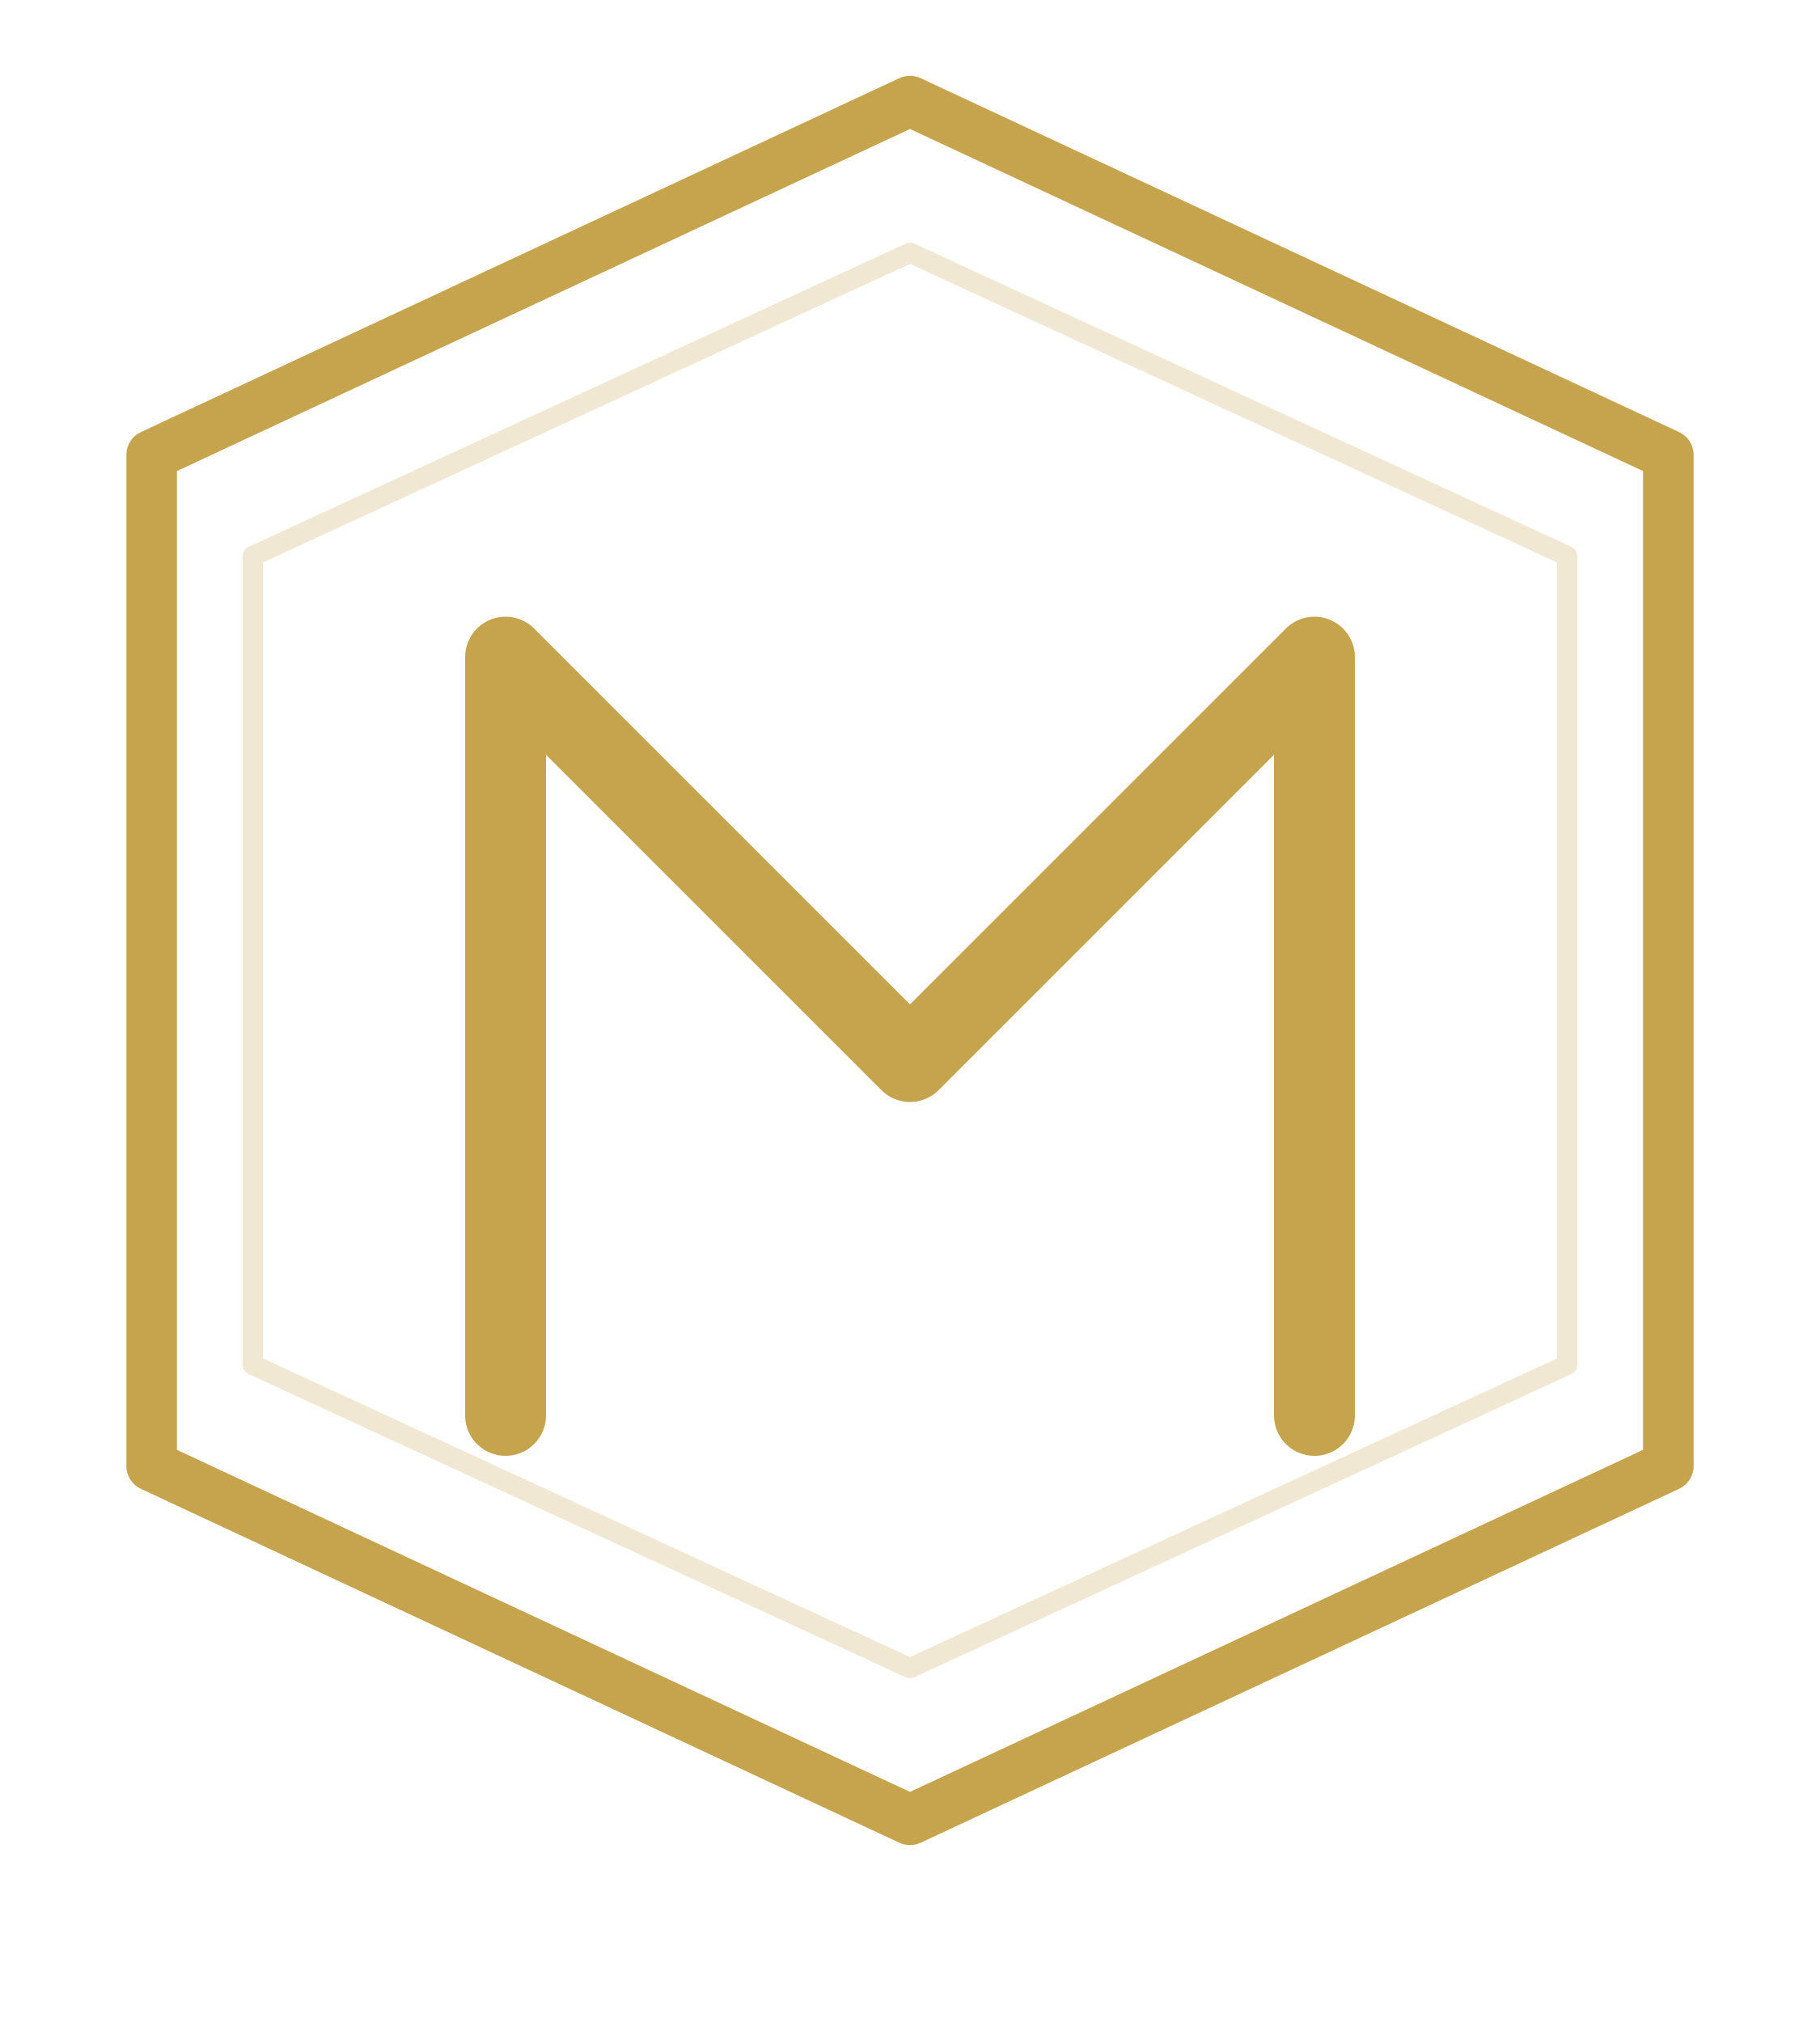
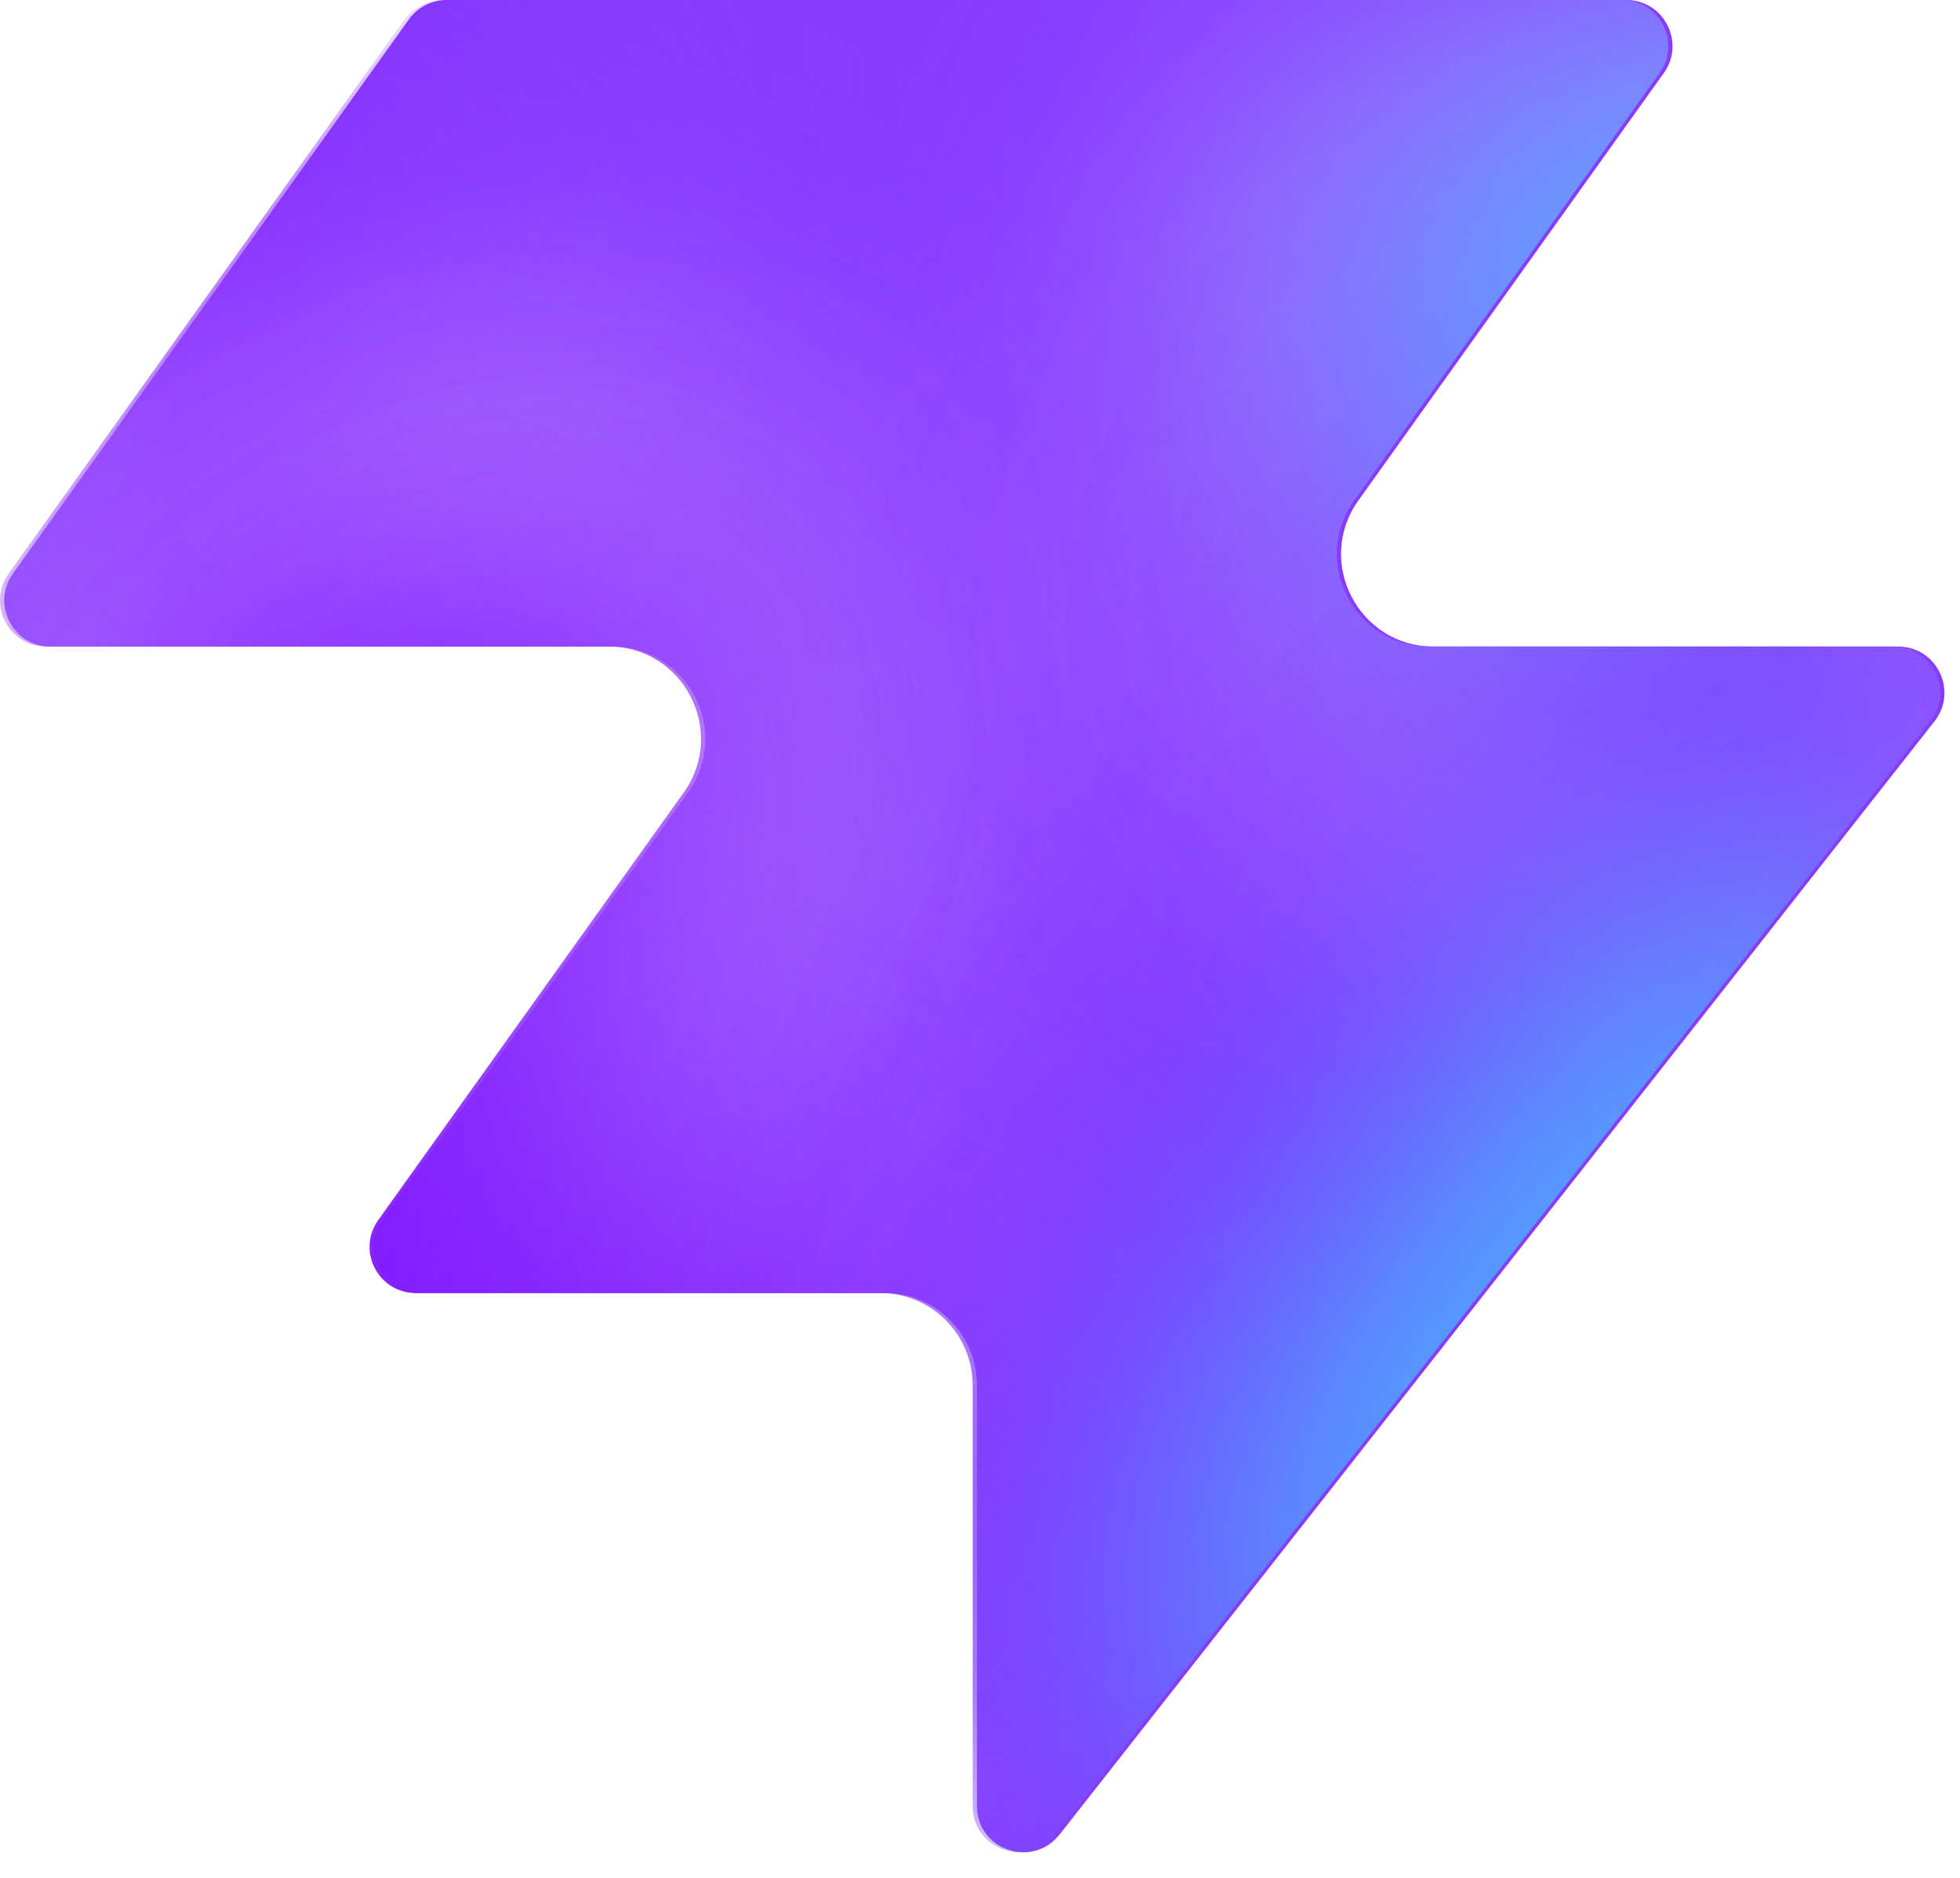
- <svg xmlns="http://www.w3.org/2000/svg" viewBox="0 0 180 200" fill="none">
-   <polygon points="90,10 165,45 165,145 90,180 15,145 15,45" stroke="#C6A44E" stroke-width="5" fill="none" stroke-linejoin="round" />
-   <polygon points="90,25 155,55 155,135 90,165 25,135 25,55" stroke="#C6A44E" stroke-width="2" fill="none" stroke-linejoin="round" opacity="0.25" />
-   <path d="M50 140 L50 65 L90 105 L130 65 L130 140" stroke="#C6A44E" stroke-width="8" fill="none" stroke-linecap="round" stroke-linejoin="round" />
+ <svg xmlns="http://www.w3.org/2000/svg" width="48" height="46" fill="none" viewBox="0 0 48 46">
+   <path fill="#863bff" d="M25.946 44.938c-.664.845-2.021.375-2.021-.698V33.937a2.26 2.26 0 0 0-2.262-2.262H10.287c-.92 0-1.456-1.04-.92-1.788l7.48-10.471c1.07-1.497 0-3.578-1.842-3.578H1.237c-.92 0-1.456-1.04-.92-1.788L10.013.474c.214-.297.556-.474.92-.474h28.894c.92 0 1.456 1.04.92 1.788l-7.48 10.471c-1.07 1.498 0 3.579 1.842 3.579h11.377c.943 0 1.473 1.088.89 1.83L25.947 44.94z" style="fill:#863bff;fill:color(display-p3 .525 .23 1);fill-opacity:1" />
+   <mask id="a" width="48" height="46" x="0" y="0" maskUnits="userSpaceOnUse" style="mask-type:alpha">
+     <path fill="#000" d="M25.842 44.938c-.664.844-2.021.375-2.021-.698V33.937a2.26 2.26 0 0 0-2.262-2.262H10.183c-.92 0-1.456-1.04-.92-1.788l7.48-10.471c1.07-1.498 0-3.579-1.842-3.579H1.133c-.92 0-1.456-1.04-.92-1.787L9.91.473c.214-.297.556-.474.92-.474h28.894c.92 0 1.456 1.04.92 1.788l-7.48 10.471c-1.07 1.498 0 3.578 1.842 3.578h11.377c.943 0 1.473 1.088.89 1.832L25.843 44.94z" style="fill:#000;fill-opacity:1" />
+   </mask>
+   <g mask="url(#a)">
+     <g filter="url(#b)">
+       <ellipse cx="5.508" cy="14.704" fill="#ede6ff" rx="5.508" ry="14.704" style="fill:#ede6ff;fill:color(display-p3 .927 .903 1);fill-opacity:1" transform="matrix(.00324 1 1 -.00324 -4.47 31.516)" />
+     </g>
+     <g filter="url(#c)">
+       <ellipse cx="10.399" cy="29.851" fill="#ede6ff" rx="10.399" ry="29.851" style="fill:#ede6ff;fill:color(display-p3 .927 .903 1);fill-opacity:1" transform="matrix(.00324 1 1 -.00324 -39.328 7.883)" />
+     </g>
+     <g filter="url(#d)">
+       <ellipse cx="5.508" cy="30.487" fill="#7e14ff" rx="5.508" ry="30.487" style="fill:#7e14ff;fill:color(display-p3 .492 .077 1);fill-opacity:1" transform="rotate(89.814 -25.913 -14.639)scale(1 -1)" />
+     </g>
+     <g filter="url(#e)">
+       <ellipse cx="5.508" cy="30.599" fill="#7e14ff" rx="5.508" ry="30.599" style="fill:#7e14ff;fill:color(display-p3 .492 .077 1);fill-opacity:1" transform="rotate(89.814 -32.644 -3.334)scale(1 -1)" />
+     </g>
+     <g filter="url(#f)">
+       <ellipse cx="5.508" cy="30.599" fill="#7e14ff" rx="5.508" ry="30.599" style="fill:#7e14ff;fill:color(display-p3 .492 .077 1);fill-opacity:1" transform="matrix(.00324 1 1 -.00324 -34.34 30.47)" />
+     </g>
+     <g filter="url(#g)">
+       <ellipse cx="14.072" cy="22.078" fill="#ede6ff" rx="14.072" ry="22.078" style="fill:#ede6ff;fill:color(display-p3 .927 .903 1);fill-opacity:1" transform="rotate(93.35 24.506 48.493)scale(-1 1)" />
+     </g>
+     <g filter="url(#h)">
+       <ellipse cx="3.47" cy="21.501" fill="#7e14ff" rx="3.47" ry="21.501" style="fill:#7e14ff;fill:color(display-p3 .492 .077 1);fill-opacity:1" transform="rotate(89.009 28.708 47.59)scale(-1 1)" />
+     </g>
+     <g filter="url(#i)">
+       <ellipse cx="3.47" cy="21.501" fill="#7e14ff" rx="3.47" ry="21.501" style="fill:#7e14ff;fill:color(display-p3 .492 .077 1);fill-opacity:1" transform="rotate(89.009 28.708 47.59)scale(-1 1)" />
+     </g>
+     <g filter="url(#j)">
+       <ellipse cx=".387" cy="8.972" fill="#7e14ff" rx="4.407" ry="29.108" style="fill:#7e14ff;fill:color(display-p3 .492 .077 1);fill-opacity:1" transform="rotate(39.51 .387 8.972)" />
+     </g>
+     <g filter="url(#k)">
+       <ellipse cx="47.523" cy="-6.092" fill="#7e14ff" rx="4.407" ry="29.108" style="fill:#7e14ff;fill:color(display-p3 .492 .077 1);fill-opacity:1" transform="rotate(37.892 47.523 -6.092)" />
+     </g>
+     <g filter="url(#l)">
+       <ellipse cx="41.412" cy="6.333" fill="#47bfff" rx="5.971" ry="9.665" style="fill:#47bfff;fill:color(display-p3 .28 .748 1);fill-opacity:1" transform="rotate(37.892 41.412 6.333)" />
+     </g>
+     <g filter="url(#m)">
+       <ellipse cx="-1.879" cy="38.332" fill="#7e14ff" rx="4.407" ry="29.108" style="fill:#7e14ff;fill:color(display-p3 .492 .077 1);fill-opacity:1" transform="rotate(37.892 -1.88 38.332)" />
+     </g>
+     <g filter="url(#n)">
+       <ellipse cx="-1.879" cy="38.332" fill="#7e14ff" rx="4.407" ry="29.108" style="fill:#7e14ff;fill:color(display-p3 .492 .077 1);fill-opacity:1" transform="rotate(37.892 -1.88 38.332)" />
+     </g>
+     <g filter="url(#o)">
+       <ellipse cx="35.651" cy="29.907" fill="#7e14ff" rx="4.407" ry="29.108" style="fill:#7e14ff;fill:color(display-p3 .492 .077 1);fill-opacity:1" transform="rotate(37.892 35.651 29.907)" />
+     </g>
+     <g filter="url(#p)">
+       <ellipse cx="38.418" cy="32.4" fill="#47bfff" rx="5.971" ry="15.297" style="fill:#47bfff;fill:color(display-p3 .28 .748 1);fill-opacity:1" transform="rotate(37.892 38.418 32.4)" />
+     </g>
+   </g>
+   <defs>
+     <filter id="b" width="60.045" height="41.654" x="-19.77" y="16.149" color-interpolation-filters="sRGB" filterUnits="userSpaceOnUse">
+       <feFlood flood-opacity="0" result="BackgroundImageFix" />
+       <feBlend in="SourceGraphic" in2="BackgroundImageFix" result="shape" />
+       <feGaussianBlur result="effect1_foregroundBlur_2002_17158" stdDeviation="7.659" />
+     </filter>
+     <filter id="c" width="90.34" height="51.437" x="-54.613" y="-7.533" color-interpolation-filters="sRGB" filterUnits="userSpaceOnUse">
+       <feFlood flood-opacity="0" result="BackgroundImageFix" />
+       <feBlend in="SourceGraphic" in2="BackgroundImageFix" result="shape" />
+       <feGaussianBlur result="effect1_foregroundBlur_2002_17158" stdDeviation="7.659" />
+     </filter>
+     <filter id="d" width="79.355" height="29.4" x="-49.64" y="2.03" color-interpolation-filters="sRGB" filterUnits="userSpaceOnUse">
+       <feFlood flood-opacity="0" result="BackgroundImageFix" />
+       <feBlend in="SourceGraphic" in2="BackgroundImageFix" result="shape" />
+       <feGaussianBlur result="effect1_foregroundBlur_2002_17158" stdDeviation="4.596" />
+     </filter>
+     <filter id="e" width="79.579" height="29.4" x="-45.045" y="20.029" color-interpolation-filters="sRGB" filterUnits="userSpaceOnUse">
+       <feFlood flood-opacity="0" result="BackgroundImageFix" />
+       <feBlend in="SourceGraphic" in2="BackgroundImageFix" result="shape" />
+       <feGaussianBlur result="effect1_foregroundBlur_2002_17158" stdDeviation="4.596" />
+     </filter>
+     <filter id="f" width="79.579" height="29.4" x="-43.513" y="21.178" color-interpolation-filters="sRGB" filterUnits="userSpaceOnUse">
+       <feFlood flood-opacity="0" result="BackgroundImageFix" />
+       <feBlend in="SourceGraphic" in2="BackgroundImageFix" result="shape" />
+       <feGaussianBlur result="effect1_foregroundBlur_2002_17158" stdDeviation="4.596" />
+     </filter>
+     <filter id="g" width="74.749" height="58.852" x="15.756" y="-17.901" color-interpolation-filters="sRGB" filterUnits="userSpaceOnUse">
+       <feFlood flood-opacity="0" result="BackgroundImageFix" />
+       <feBlend in="SourceGraphic" in2="BackgroundImageFix" result="shape" />
+       <feGaussianBlur result="effect1_foregroundBlur_2002_17158" stdDeviation="7.659" />
+     </filter>
+     <filter id="h" width="61.377" height="25.362" x="23.548" y="2.284" color-interpolation-filters="sRGB" filterUnits="userSpaceOnUse">
+       <feFlood flood-opacity="0" result="BackgroundImageFix" />
+       <feBlend in="SourceGraphic" in2="BackgroundImageFix" result="shape" />
+       <feGaussianBlur result="effect1_foregroundBlur_2002_17158" stdDeviation="4.596" />
+     </filter>
+     <filter id="i" width="61.377" height="25.362" x="23.548" y="2.284" color-interpolation-filters="sRGB" filterUnits="userSpaceOnUse">
+       <feFlood flood-opacity="0" result="BackgroundImageFix" />
+       <feBlend in="SourceGraphic" in2="BackgroundImageFix" result="shape" />
+       <feGaussianBlur result="effect1_foregroundBlur_2002_17158" stdDeviation="4.596" />
+     </filter>
+     <filter id="j" width="56.045" height="63.649" x="-27.636" y="-22.853" color-interpolation-filters="sRGB" filterUnits="userSpaceOnUse">
+       <feFlood flood-opacity="0" result="BackgroundImageFix" />
+       <feBlend in="SourceGraphic" in2="BackgroundImageFix" result="shape" />
+       <feGaussianBlur result="effect1_foregroundBlur_2002_17158" stdDeviation="4.596" />
+     </filter>
+     <filter id="k" width="54.814" height="64.646" x="20.116" y="-38.415" color-interpolation-filters="sRGB" filterUnits="userSpaceOnUse">
+       <feFlood flood-opacity="0" result="BackgroundImageFix" />
+       <feBlend in="SourceGraphic" in2="BackgroundImageFix" result="shape" />
+       <feGaussianBlur result="effect1_foregroundBlur_2002_17158" stdDeviation="4.596" />
+     </filter>
+     <filter id="l" width="33.541" height="35.313" x="24.641" y="-11.323" color-interpolation-filters="sRGB" filterUnits="userSpaceOnUse">
+       <feFlood flood-opacity="0" result="BackgroundImageFix" />
+       <feBlend in="SourceGraphic" in2="BackgroundImageFix" result="shape" />
+       <feGaussianBlur result="effect1_foregroundBlur_2002_17158" stdDeviation="4.596" />
+     </filter>
+     <filter id="m" width="54.814" height="64.646" x="-29.286" y="6.009" color-interpolation-filters="sRGB" filterUnits="userSpaceOnUse">
+       <feFlood flood-opacity="0" result="BackgroundImageFix" />
+       <feBlend in="SourceGraphic" in2="BackgroundImageFix" result="shape" />
+       <feGaussianBlur result="effect1_foregroundBlur_2002_17158" stdDeviation="4.596" />
+     </filter>
+     <filter id="n" width="54.814" height="64.646" x="-29.286" y="6.009" color-interpolation-filters="sRGB" filterUnits="userSpaceOnUse">
+       <feFlood flood-opacity="0" result="BackgroundImageFix" />
+       <feBlend in="SourceGraphic" in2="BackgroundImageFix" result="shape" />
+       <feGaussianBlur result="effect1_foregroundBlur_2002_17158" stdDeviation="4.596" />
+     </filter>
+     <filter id="o" width="54.814" height="64.646" x="8.244" y="-2.416" color-interpolation-filters="sRGB" filterUnits="userSpaceOnUse">
+       <feFlood flood-opacity="0" result="BackgroundImageFix" />
+       <feBlend in="SourceGraphic" in2="BackgroundImageFix" result="shape" />
+       <feGaussianBlur result="effect1_foregroundBlur_2002_17158" stdDeviation="4.596" />
+     </filter>
+     <filter id="p" width="39.409" height="43.623" x="18.713" y="10.588" color-interpolation-filters="sRGB" filterUnits="userSpaceOnUse">
+       <feFlood flood-opacity="0" result="BackgroundImageFix" />
+       <feBlend in="SourceGraphic" in2="BackgroundImageFix" result="shape" />
+       <feGaussianBlur result="effect1_foregroundBlur_2002_17158" stdDeviation="4.596" />
+     </filter>
+   </defs>
</svg>
